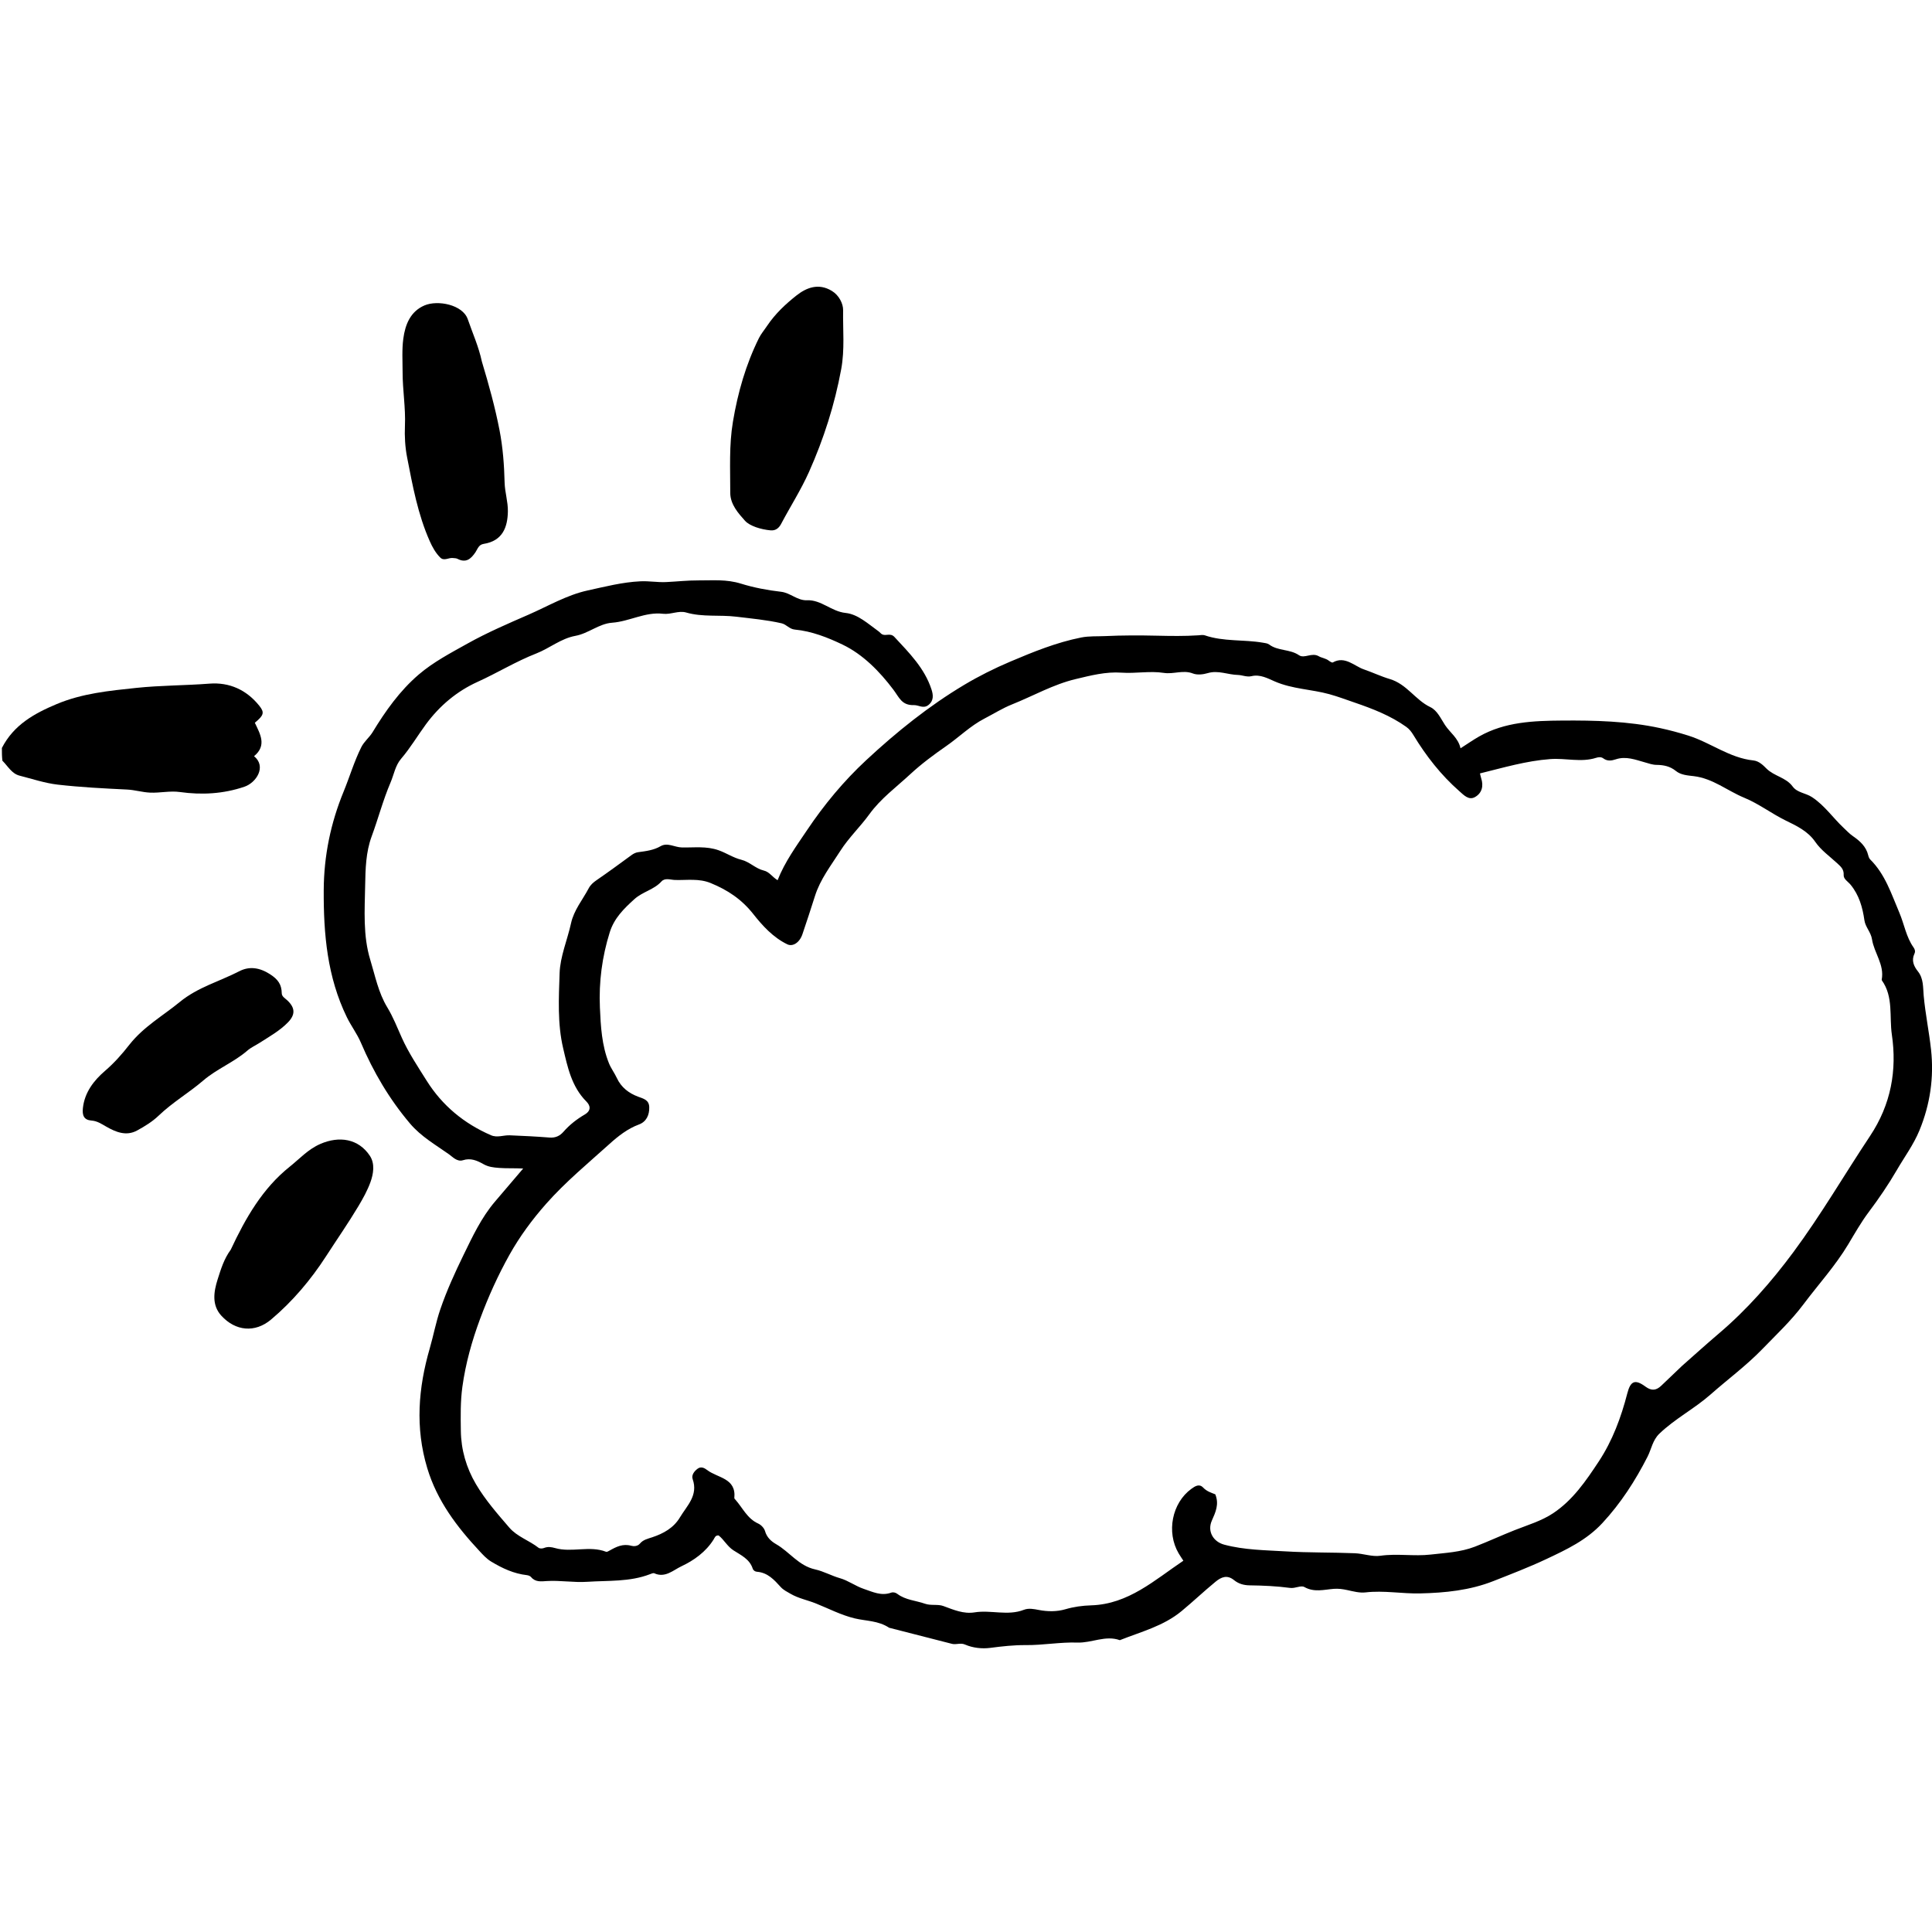
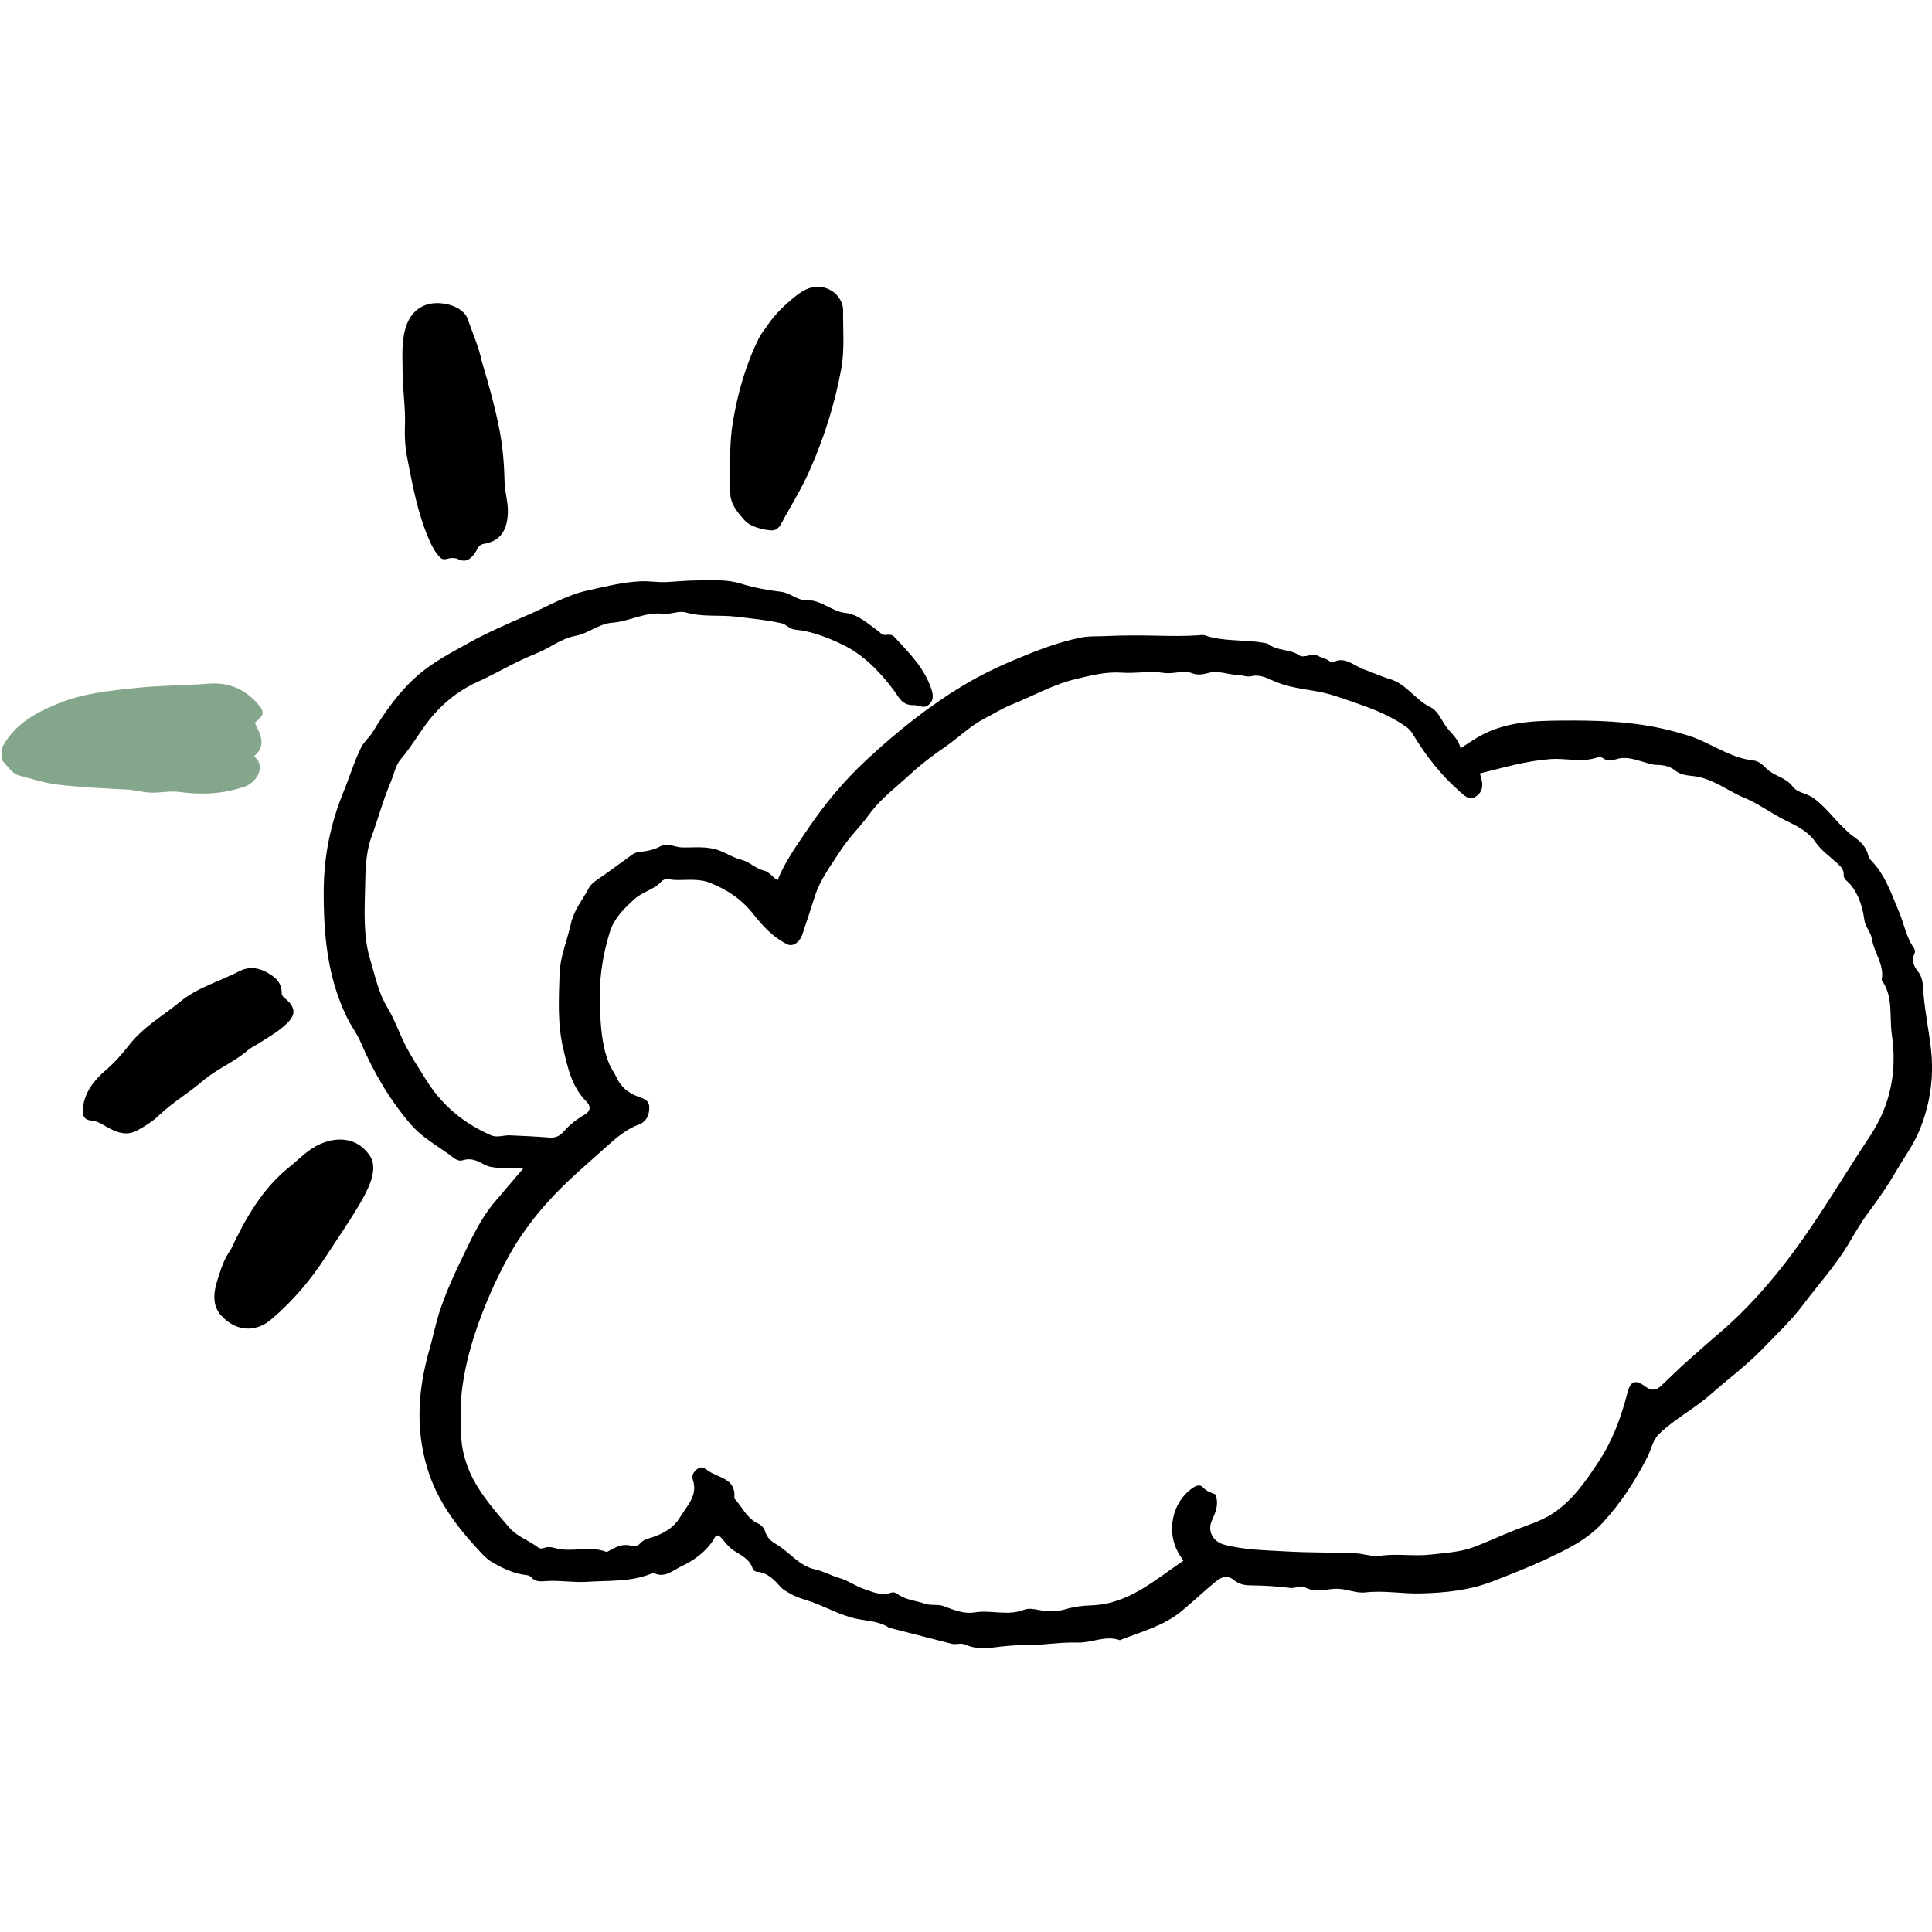
<svg xmlns="http://www.w3.org/2000/svg" version="1.1" id="Layer_1" x="0px" y="0px" width="100%" viewBox="0 0 1024 1024" enable-background="new 0 0 1024 1024" xml:space="preserve">
-   <path fill="#000000" opacity="1" stroke="none" d=" M1,396.438   C7.319,384.128 18.243,378.137 30.019,373.187   C43.534,367.507 57.765,366.123 72.219,364.6   C85.142,363.239 98.061,363.348 110.955,362.346   C121.606,361.519 130.647,365.623 137.428,374.064   C140.31,377.651 139.845,379.134 135.065,383.07   C137.883,389.017 141.562,395.106 134.647,400.797   C141.393,406.272 135.851,414.838 129.547,416.982   C118.372,420.784 106.948,421.415 95.334,419.787   C90.07,419.049 84.851,420.351 79.525,420.109   C75.349,419.92 71.465,418.676 67.353,418.476   C55.101,417.881 42.824,417.269 30.646,415.879   C23.802,415.098 17.119,412.831 10.394,411.116   C6.196,410.046 4.295,406.199 1.272,403.197   C1,400.958 1,398.917 1,396.438  z" />
+   <path fill="#84a68a" opacity="1" stroke="none" d=" M1,396.438   C7.319,384.128 18.243,378.137 30.019,373.187   C43.534,367.507 57.765,366.123 72.219,364.6   C85.142,363.239 98.061,363.348 110.955,362.346   C121.606,361.519 130.647,365.623 137.428,374.064   C140.31,377.651 139.845,379.134 135.065,383.07   C137.883,389.017 141.562,395.106 134.647,400.797   C141.393,406.272 135.851,414.838 129.547,416.982   C118.372,420.784 106.948,421.415 95.334,419.787   C90.07,419.049 84.851,420.351 79.525,420.109   C75.349,419.92 71.465,418.676 67.353,418.476   C55.101,417.881 42.824,417.269 30.646,415.879   C23.802,415.098 17.119,412.831 10.394,411.116   C6.196,410.046 4.295,406.199 1.272,403.197   C1,400.958 1,398.917 1,396.438  z" />
  <path fill="#000000" opacity="1" stroke="none" d=" M471.253,862.739   C465.522,858.913 458.935,859.213 452.977,857.768   C445.652,855.991 439.113,852.52 432.316,849.816   C427.962,848.084 423.203,847.183 419.006,844.747   C417.15,843.671 415.237,842.746 413.818,841.181   C410.328,837.333 406.901,833.51 401.216,833.066   C400.219,832.988 399.279,832.404 398.934,831.351   C397.273,826.281 392.664,824.258 388.708,821.689   C385.445,819.57 383.718,816.038 380.891,813.825   C379.094,813.674 378.795,815.067 378.234,815.962   C374.08,822.589 367.756,827.071 361.101,830.192   C356.928,832.149 352.544,836.501 346.821,833.885   C346.223,833.612 345.201,834.087 344.438,834.38   C333.706,838.492 322.442,837.646 311.29,838.387   C304.059,838.867 296.997,837.545 289.838,837.987   C286.939,838.166 283.793,838.687 281.496,835.895   C281.022,835.319 280.052,834.953 279.268,834.863   C272.349,834.077 266.368,831.299 260.392,827.709   C257.818,826.163 255.815,823.887 254.2,822.156   C242.212,809.31 231.685,795.516 226.452,778.131   C219.992,756.672 221.695,735.68 227.78,714.656   C229.762,707.807 231.037,700.804 233.363,693.998   C236.753,684.079 241.097,674.566 245.637,665.248   C250.41,655.451 255.104,645.401 262.293,636.937   C267.101,631.277 271.927,625.633 277.293,619.338   C272.508,619.106 268.445,619.328 264.463,619.018   C261.431,618.781 258.886,618.504 256.252,617.02   C252.914,615.138 249.47,613.606 245.35,614.951   C242.328,615.937 239.785,613.095 238.049,611.862   C230.887,606.773 223.189,602.442 217.263,595.429   C206.304,582.459 197.901,568.176 191.284,552.645   C189.28,547.94 186.087,543.755 183.837,539.138   C173.463,517.846 171.46,495.166 171.582,471.795   C171.677,453.512 175.276,436.24 182.103,419.615   C185.318,411.783 187.695,403.62 191.493,396.015   C193.023,392.954 195.752,390.92 197.483,388.071   C204.308,376.838 211.903,366.121 221.914,357.542   C229.699,350.872 238.817,346.116 247.798,341.097   C258.254,335.254 269.243,330.538 280.092,325.804   C290.408,321.303 300.414,315.369 311.404,312.969   C320.601,310.96 329.848,308.553 339.44,308.101   C344.043,307.884 348.516,308.72 352.994,308.514   C358.713,308.25 364.412,307.594 370.164,307.626   C377.724,307.67 384.973,306.922 392.763,309.35   C399.398,311.418 406.767,312.837 413.939,313.644   C418.921,314.205 422.623,318.362 427.662,318.147   C435.325,317.821 440.598,324.1 448.208,324.877   C454.68,325.538 460.194,330.702 465.686,334.636   C466.353,335.113 466.86,335.858 467.573,336.217   C469.575,337.224 471.947,335.318 474.058,337.592   C481.877,346.014 490.061,354.159 493.718,365.442   C494.617,368.215 495.04,371.32 492.108,373.655   C489.4,375.813 486.886,373.657 484.475,373.728   C477.89,373.922 476.694,369.763 473.467,365.489   C466.232,355.905 457.434,346.862 446.575,341.653   C438.782,337.915 430.217,334.519 421.255,333.686   C418.329,333.414 416.887,330.958 414.204,330.348   C406.287,328.547 398.27,327.839 390.241,326.861   C381.404,325.784 372.412,327.171 363.696,324.646   C359.656,323.476 355.598,325.813 351.392,325.314   C341.988,324.198 333.627,329.395 324.403,330.057   C317.513,330.551 311.851,335.756 305.014,337.004   C297.269,338.418 291.3,343.602 284.271,346.343   C273.476,350.554 263.65,356.634 253.141,361.393   C242.212,366.343 233.005,374.017 225.695,383.971   C221.273,389.991 217.476,396.463 212.597,402.149   C209.495,405.764 208.789,410.559 206.995,414.747   C203.035,423.99 200.484,433.826 196.995,443.287   C193.884,451.722 193.702,460.556 193.541,469.235   C193.297,482.44 192.332,495.909 196.249,508.733   C198.843,517.225 200.54,526.139 205.265,533.914   C208.378,539.037 210.533,544.602 212.979,550.053   C216.54,557.986 221.46,565.34 226.108,572.748   C234.404,585.972 245.927,595.484 260.24,601.7   C263.562,603.143 266.888,601.602 270.171,601.737   C277.185,602.024 284.22,602.363 291.226,602.923   C294.393,603.176 296.719,602.074 298.677,599.831   C301.888,596.154 305.723,593.18 309.874,590.749   C313.536,588.605 312.887,585.925 310.786,583.82   C302.943,575.959 300.827,565.569 298.472,555.542   C295.419,542.538 296.164,529.031 296.6,515.837   C296.893,506.954 300.712,498.216 302.657,489.348   C304.203,482.3 308.819,476.913 312.044,470.778   C312.964,469.028 314.429,467.723 316.151,466.543   C322.422,462.25 328.533,457.724 334.677,453.249   C335.777,452.448 336.88,451.863 338.267,451.673   C342.346,451.113 346.38,450.672 350.14,448.494   C353.771,446.391 357.566,449.072 361.328,449.163   C367.865,449.321 374.332,448.33 380.925,450.673   C385.052,452.14 388.674,454.647 392.917,455.687   C397.293,456.76 400.485,460.387 404.804,461.402   C407.835,462.114 409.225,464.764 412.144,466.525   C415.989,456.759 422.033,448.511 427.725,440.034   C436.822,426.484 447.141,414.027 459.123,402.889   C475.23,387.918 492.351,374.142 511.167,362.923   C518.813,358.364 527.068,354.23 535.465,350.67   C547.713,345.478 559.941,340.491 573.068,337.887   C577.277,337.052 581.57,337.343 585.677,337.147   C594.797,336.71 604.033,336.722 613.227,336.929   C620.469,337.091 627.83,337.219 635.125,336.73   C636.268,336.653 637.526,336.381 638.548,336.732   C648.561,340.166 659.154,338.875 669.362,340.637   C670.498,340.834 671.815,340.951 672.677,341.599   C677.354,345.116 683.608,343.942 688.484,347.271   C691.366,349.238 695.269,345.648 699,347.833   C700.447,348.681 702.622,348.908 704.227,350.118   C704.874,350.605 706.003,351.345 706.423,351.107   C712.83,347.472 717.895,353.084 722.801,354.76   C727.122,356.235 732.147,358.584 736.515,359.87   C745.671,362.565 750.097,370.975 758.075,374.769   C761.829,376.555 763.664,380.929 765.911,384.323   C768.576,388.349 772.921,391.164 774.108,396.618   C777.643,394.357 780.703,392.206 783.939,390.364   C797.644,382.563 812.876,382.027 827.988,381.911   C845.35,381.778 862.771,382.223 879.839,385.899   C884.865,386.981 889.904,388.324 894.885,389.895   C906.662,393.608 916.719,401.739 929.323,403.048   C932.398,403.367 934.694,405.798 936.237,407.333   C940.37,411.444 946.621,412.044 950.128,416.846   C952.565,420.185 957.037,420.28 960.386,422.486   C967.146,426.939 971.523,433.517 977.228,438.852   C978.788,440.312 980.223,441.871 982.002,443.106   C985.732,445.695 989.082,448.615 990.202,453.333   C990.388,454.118 990.714,455 991.264,455.546   C999.219,463.436 1002.432,473.751 1006.689,483.725   C1009.292,489.825 1010.29,496.617 1014.224,502.162   C1014.895,503.107 1015.288,504.226 1014.704,505.459   C1013.003,509.051 1014.308,512.057 1016.564,514.894   C1019.58,518.686 1019.198,523.343 1019.597,527.735   C1020.471,537.35 1022.456,546.816 1023.499,556.377   C1025.1,571.047 1023.024,585.333 1017.34,599.145   C1014.228,606.707 1009.419,613.172 1005.382,620.122   C1000.899,627.84 995.873,635.208 990.475,642.4   C986.486,647.714 983.061,653.748 979.569,659.572   C972.72,670.997 963.746,680.807 955.802,691.397   C949.305,700.057 941.432,707.436 934.004,715.11   C925.643,723.749 915.774,731.036 906.712,739.038   C898.077,746.664 887.772,751.918 879.478,759.899   C875.91,763.332 875.292,768.041 873.216,772.107   C866.717,784.833 859.112,796.67 849.296,807.256   C840.876,816.336 830.341,821.28 819.539,826.363   C810.343,830.691 800.885,834.315 791.462,838.028   C779.056,842.916 766.003,844.232 752.728,844.541   C743.052,844.766 733.458,842.873 723.75,844.007   C720.611,844.374 717.22,843.451 714.134,842.784   C711.664,842.25 709.424,841.93 706.931,842.122   C701.735,842.522 696.586,844.1 691.35,841.163   C689.483,840.115 686.552,842.002 683.746,841.624   C676.677,840.672 669.494,840.363 662.35,840.265   C659.131,840.221 656.44,839.417 654.066,837.498   C650.45,834.576 647.392,835.787 644.266,838.348   C638.119,843.385 632.37,848.871 626.234,853.937   C616.566,861.918 604.737,864.858 593.535,869.324   C585.906,866.587 578.674,870.849 571.082,870.594   C562.018,870.29 552.897,872.012 543.809,871.936   C537.35,871.882 531.135,872.588 524.778,873.416   C520.565,873.964 515.668,873.474 511.454,871.635   C509.074,870.597 506.826,871.845 504.576,871.274   C493.583,868.484 482.593,865.679 471.253,862.739  M891.488,723.968   C897.965,718.263 904.359,712.459 910.936,706.871   C925.95,694.116 938.868,679.387 950.535,663.649   C965.187,643.884 977.563,622.562 991.171,602.093   C1002.315,585.331 1005.491,567.218 1002.719,548.356   C1001.323,538.854 1003.634,528.354 997.457,519.665   C997.37,519.543 997.328,519.341 997.356,519.193   C998.839,511.279 993.311,505.068 992.198,497.817   C991.622,494.06 988.688,491.371 988.18,487.781   C987.204,480.895 985.359,474.429 980.872,468.941   C979.517,467.284 977.056,465.931 977.184,463.809   C977.367,460.755 975.682,459.327 973.84,457.624   C969.831,453.914 965.158,450.624 962.139,446.216   C958.132,440.367 951.864,437.552 946.398,434.865   C938.89,431.175 932.265,426.032 924.479,422.821   C915.533,419.133 907.877,412.582 897.729,411.376   C894.569,411.001 890.899,410.791 888.259,408.633   C885.185,406.12 881.733,405.44 878.025,405.402   C875.815,405.38 873.869,404.638 871.791,404.058   C866.822,402.671 861.803,400.665 856.456,402.441   C854.176,403.198 851.947,403.555 849.792,401.959   C848.635,401.102 847.258,401.251 845.946,401.67   C837.979,404.214 829.828,401.72 821.697,402.328   C808.782,403.292 796.867,406.874 784.412,409.926   C784.734,411.221 784.848,411.853 785.048,412.457   C786.418,416.598 785.474,420.36 781.795,422.446   C778.492,424.32 775.904,421.462 773.557,419.404   C763.779,410.832 755.867,400.698 749.152,389.626   C748.085,387.866 746.993,386.425 745.304,385.224   C736.996,379.315 727.64,375.689 718.103,372.417   C713.601,370.872 709.071,369.168 704.563,367.926   C695.076,365.311 685.042,365.238 675.706,361.195   C672.051,359.613 667.911,357.268 663.317,358.38   C660.847,358.978 658.389,357.79 656.128,357.739   C650.796,357.618 645.656,355.121 640.15,356.762   C637.683,357.498 634.543,357.851 632.262,356.959   C627.06,354.926 622.056,357.473 616.797,356.645   C609.531,355.501 601.885,357.052 594.467,356.525   C586.029,355.926 578.061,358.042 570.148,359.918   C558.317,362.724 547.637,368.859 536.38,373.359   C531.329,375.379 526.654,378.337 521.796,380.847   C514.348,384.695 508.41,390.637 501.604,395.374   C494.951,400.005 488.42,404.815 482.472,410.331   C475.058,417.208 466.805,423.242 460.791,431.547   C455.933,438.255 449.87,443.953 445.366,451.018   C440.43,458.761 434.755,466.007 431.938,474.932   C429.799,481.708 427.568,488.456 425.292,495.187   C423.807,499.579 420.212,501.911 417.285,500.502   C409.791,496.896 404.068,490.569 399.311,484.532   C393.027,476.559 385.628,471.723 376.689,468.044   C370.453,465.478 364.081,466.591 357.749,466.405   C355.334,466.334 352.462,465.121 350.566,467.213   C346.595,471.591 340.622,472.602 336.253,476.556   C330.626,481.649 325.515,486.668 323.178,494.142   C319.112,507.141 317.366,520.408 317.96,533.984   C318.398,544.01 318.942,554.057 322.743,563.52   C323.848,566.271 325.707,568.71 326.961,571.412   C329.267,576.377 333.314,579.425 338.169,581.244   C341.109,582.346 343.993,582.951 344.113,586.789   C344.245,591.003 342.552,594.567 338.657,595.998   C332.619,598.218 327.486,602.311 323.136,606.235   C311.689,616.559 299.723,626.426 289.456,638.047   C282.053,646.428 275.457,655.355 270.001,665.114   C263.917,676 258.791,687.364 254.461,699.022   C250.134,710.672 246.781,722.645 245.071,735.039   C243.997,742.821 244.151,750.643 244.256,758.407   C244.392,768.39 247.131,777.923 252.269,786.637   C257.223,795.039 263.645,802.343 269.958,809.676   C274.093,814.48 280.485,816.466 285.438,820.356   C286.065,820.848 287.482,820.813 288.312,820.476   C290.332,819.656 292.264,819.949 294.186,820.501   C303.058,823.047 312.406,819.054 321.226,822.47   C321.692,822.65 322.496,822.169 323.059,821.849   C326.636,819.819 330.144,818.055 334.583,819.291   C335.815,819.634 337.916,819.656 339.198,818.111   C340.882,816.082 343.317,815.578 345.714,814.78   C351.631,812.811 357.013,809.854 360.364,804.27   C364.107,798.035 370.153,792.613 367.131,783.982   C366.379,781.834 367.961,779.76 369.779,778.427   C371.572,777.112 373.39,778.053 374.84,779.17   C380.338,783.399 390.289,783.36 389.21,793.986   C389.184,794.243 389.516,794.57 389.736,794.815   C393.63,799.169 396.026,804.888 401.856,807.51   C403.383,808.196 405.017,809.907 405.465,811.472   C406.429,814.846 408.696,816.915 411.4,818.466   C418.504,822.542 423.285,829.9 432.077,831.828   C436.521,832.803 440.726,835.218 445.331,836.522   C449.524,837.709 453.411,840.654 457.787,842.131   C462.508,843.725 467.072,846.021 472.294,844.154   C473.391,843.761 474.636,844.052 475.622,844.798   C479.953,848.079 485.366,848.285 490.247,850.003   C493.452,851.131 497.035,850.135 499.995,851.226   C505.407,853.218 510.706,855.531 516.548,854.587   C525.229,853.185 534.111,856.581 542.699,853.223   C545.231,852.233 548.031,852.825 550.614,853.317   C555.352,854.219 560.163,854.257 564.635,852.95   C569.21,851.614 573.658,851.011 578.408,850.861   C598.107,850.242 611.997,837.437 627.21,827.209   C626.301,825.802 625.452,824.589 624.705,823.317   C618.102,812.083 621.17,796.614 631.453,789.112   C633.437,787.665 635.651,786.279 637.689,788.442   C639.64,790.514 642.126,791.221 644.126,792.017   C646.27,797.26 644.268,801.52 642.306,805.943   C639.792,811.611 642.995,817.132 648.854,818.698   C659.54,821.555 670.575,821.61 681.422,822.263   C693.585,822.995 705.833,822.755 718.051,823.25   C722.702,823.439 727.252,825.209 731.612,824.585   C740.541,823.306 749.436,824.978 758.305,823.949   C766.187,823.036 774.087,822.708 781.699,819.778   C788.814,817.039 795.739,813.808 802.82,811.01   C809.664,808.305 816.994,806.165 823.214,802.029   C833.66,795.084 840.612,784.854 847.366,774.626   C854.664,763.575 859.212,751.262 862.515,738.481   C864.216,731.901 866.611,730.862 872.154,734.948   C875.382,737.327 877.879,736.959 880.522,734.437   C884.009,731.109 887.491,727.776 891.488,723.968  z" />
  <path fill="#000000" opacity="1" stroke="none" d=" M255.416,191.689   C259.117,203.943 262.414,215.901 264.771,228.067   C266.537,237.181 267.219,246.448 267.456,255.765   C267.585,260.862 269.269,265.884 269.185,271.058   C269.05,279.354 266.456,286.702 256.332,288.279   C253.66,288.695 253.149,290.997 252,292.704   C249.635,296.214 246.996,298.554 242.492,296.193   C241.794,295.828 240.871,295.876 240.047,295.768   C237.812,295.475 235.352,297.518 233.359,295.533   C230.881,293.065 229.204,290.04 227.762,286.793   C221.465,272.616 218.706,257.486 215.777,242.433   C214.714,236.968 214.384,231.239 214.626,225.669   C215.038,216.181 213.395,206.83 213.389,197.359   C213.384,191.392 212.974,185.416 213.763,179.488   C214.765,171.953 217.566,165.073 224.95,161.896   C231.962,158.879 245.265,161.444 247.935,169.212   C250.458,176.552 253.702,183.657 255.416,191.689  z" />
  <path fill="#000000" opacity="1" stroke="none" d=" M406.61,172.658   C410.948,166.227 416.359,161.194 422.042,156.686   C427.479,152.374 433.883,149.944 440.86,154.161   C444.762,156.519 446.92,161.01 446.866,164.396   C446.699,174.791 447.783,185.223 445.86,195.648   C442.378,214.524 436.624,232.552 428.808,250.087   C424.532,259.679 418.896,268.426 414.032,277.638   C412.902,279.778 411.209,281.341 408.455,281.099   C403.382,280.654 397.345,278.808 394.85,275.995   C391.465,272.178 387.042,267.408 387.052,261.184   C387.074,248.616 386.359,236.112 388.47,223.508   C391.065,208.01 395.307,193.215 402.26,179.181   C403.357,176.966 405.025,175.033 406.61,172.658  z" />
  <path fill="#000000" opacity="1" stroke="none" d=" M68.619,553.658   C76.153,544.12 86.364,538.389 95.282,531.073   C104.865,523.212 116.359,520.182 126.854,514.764   C132.143,512.033 137.577,512.781 143.142,516.372   C147.319,519.068 149.275,521.764 149.335,526.468   C149.357,528.224 151.153,529.141 152.349,530.277   C156.492,534.217 156.574,537.813 152.626,541.875   C148.309,546.317 142.899,549.315 137.781,552.615   C135.593,554.024 133.061,555.149 131.107,556.842   C123.936,563.055 114.918,566.532 107.769,572.66   C100.134,579.205 91.4,584.297 84.1,591.301   C80.792,594.475 76.711,596.989 72.651,599.197   C66.867,602.342 61.32,600.01 56.224,597.082   C53.749,595.659 51.487,594.147 48.536,593.927   C44.396,593.618 43.532,591.117 43.934,587.324   C44.827,578.921 49.832,572.599 55.617,567.622   C60.475,563.442 64.546,558.88 68.619,553.658  z" />
  <path fill="#000000" opacity="1" stroke="none" d=" M122.308,662.345   C130.186,645.534 139.146,629.86 153.633,618.31   C158.841,614.158 163.255,609.156 169.79,606.312   C179.771,601.968 189.999,603.477 196.05,612.618   C198.83,616.817 197.91,622.252 196.329,626.61   C194.763,630.926 192.452,635.13 190.001,639.235   C184.577,648.314 178.534,656.987 172.817,665.836   C164.743,678.332 155.068,689.791 143.651,699.4   C135.173,706.535 124.818,705.572 117.301,697.331   C112.213,691.752 113.226,684.775 115.362,678.071   C117.074,672.7 118.692,667.283 122.308,662.345  z" />
</svg>
